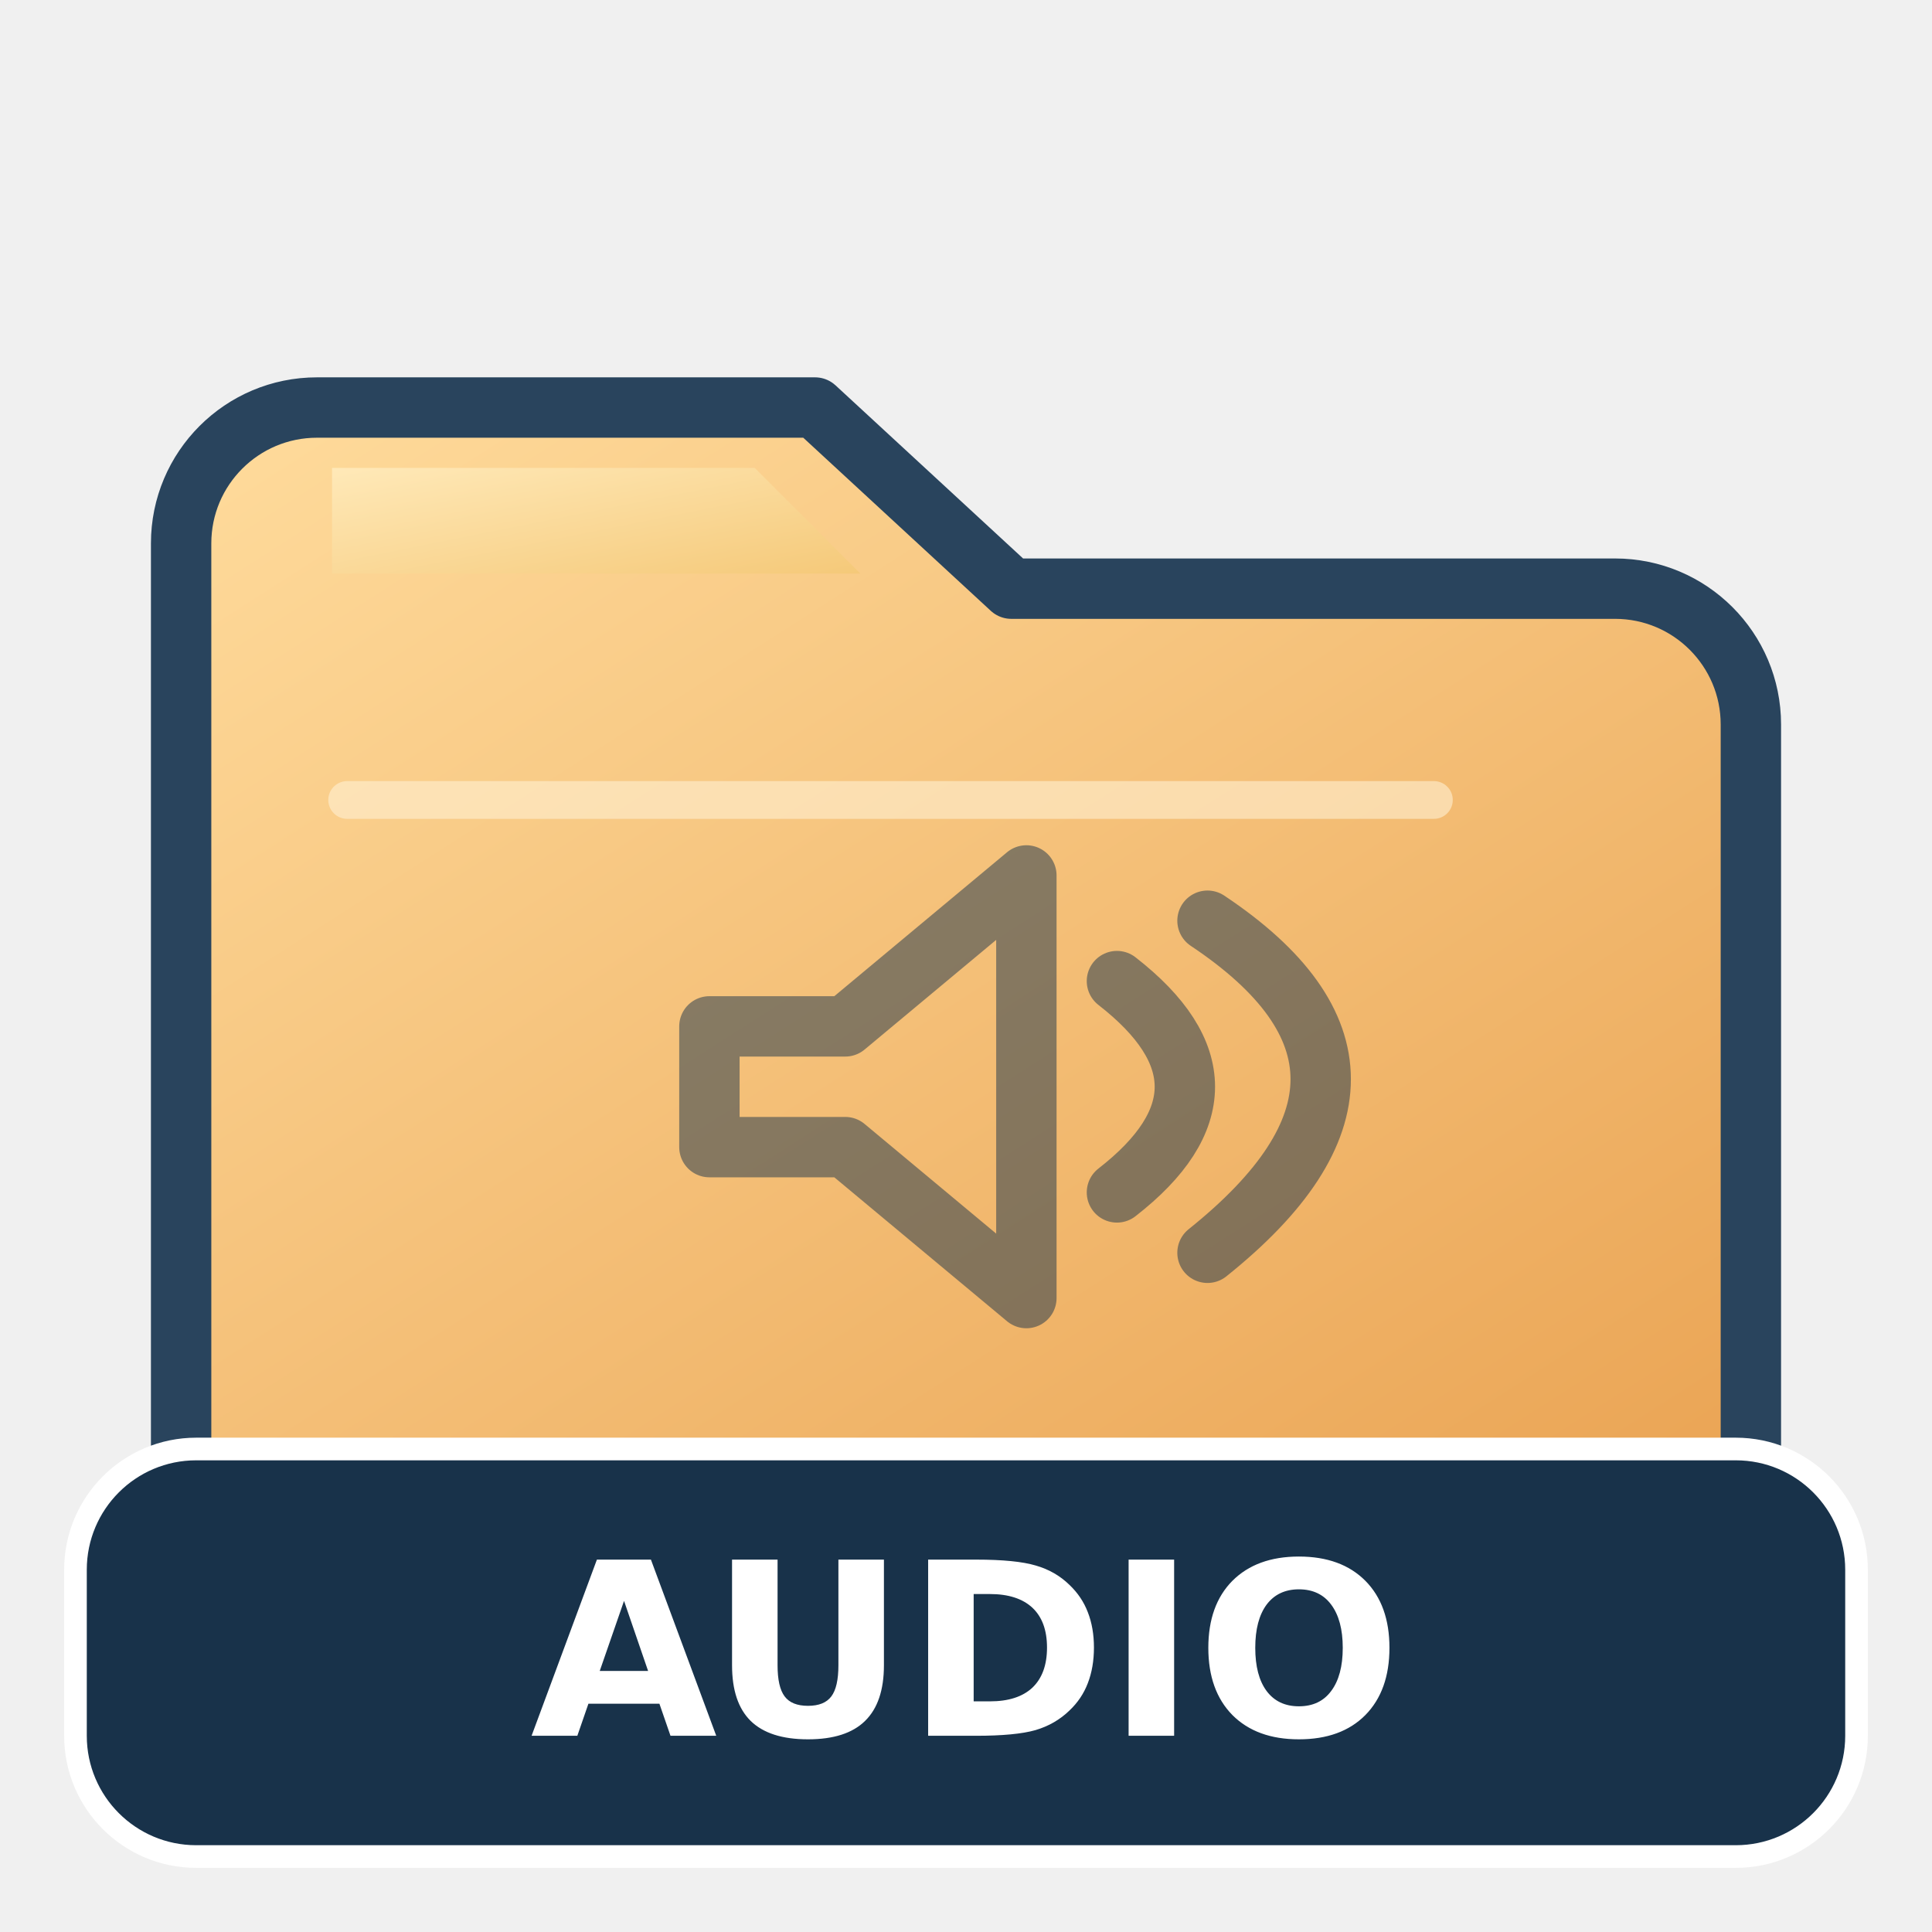
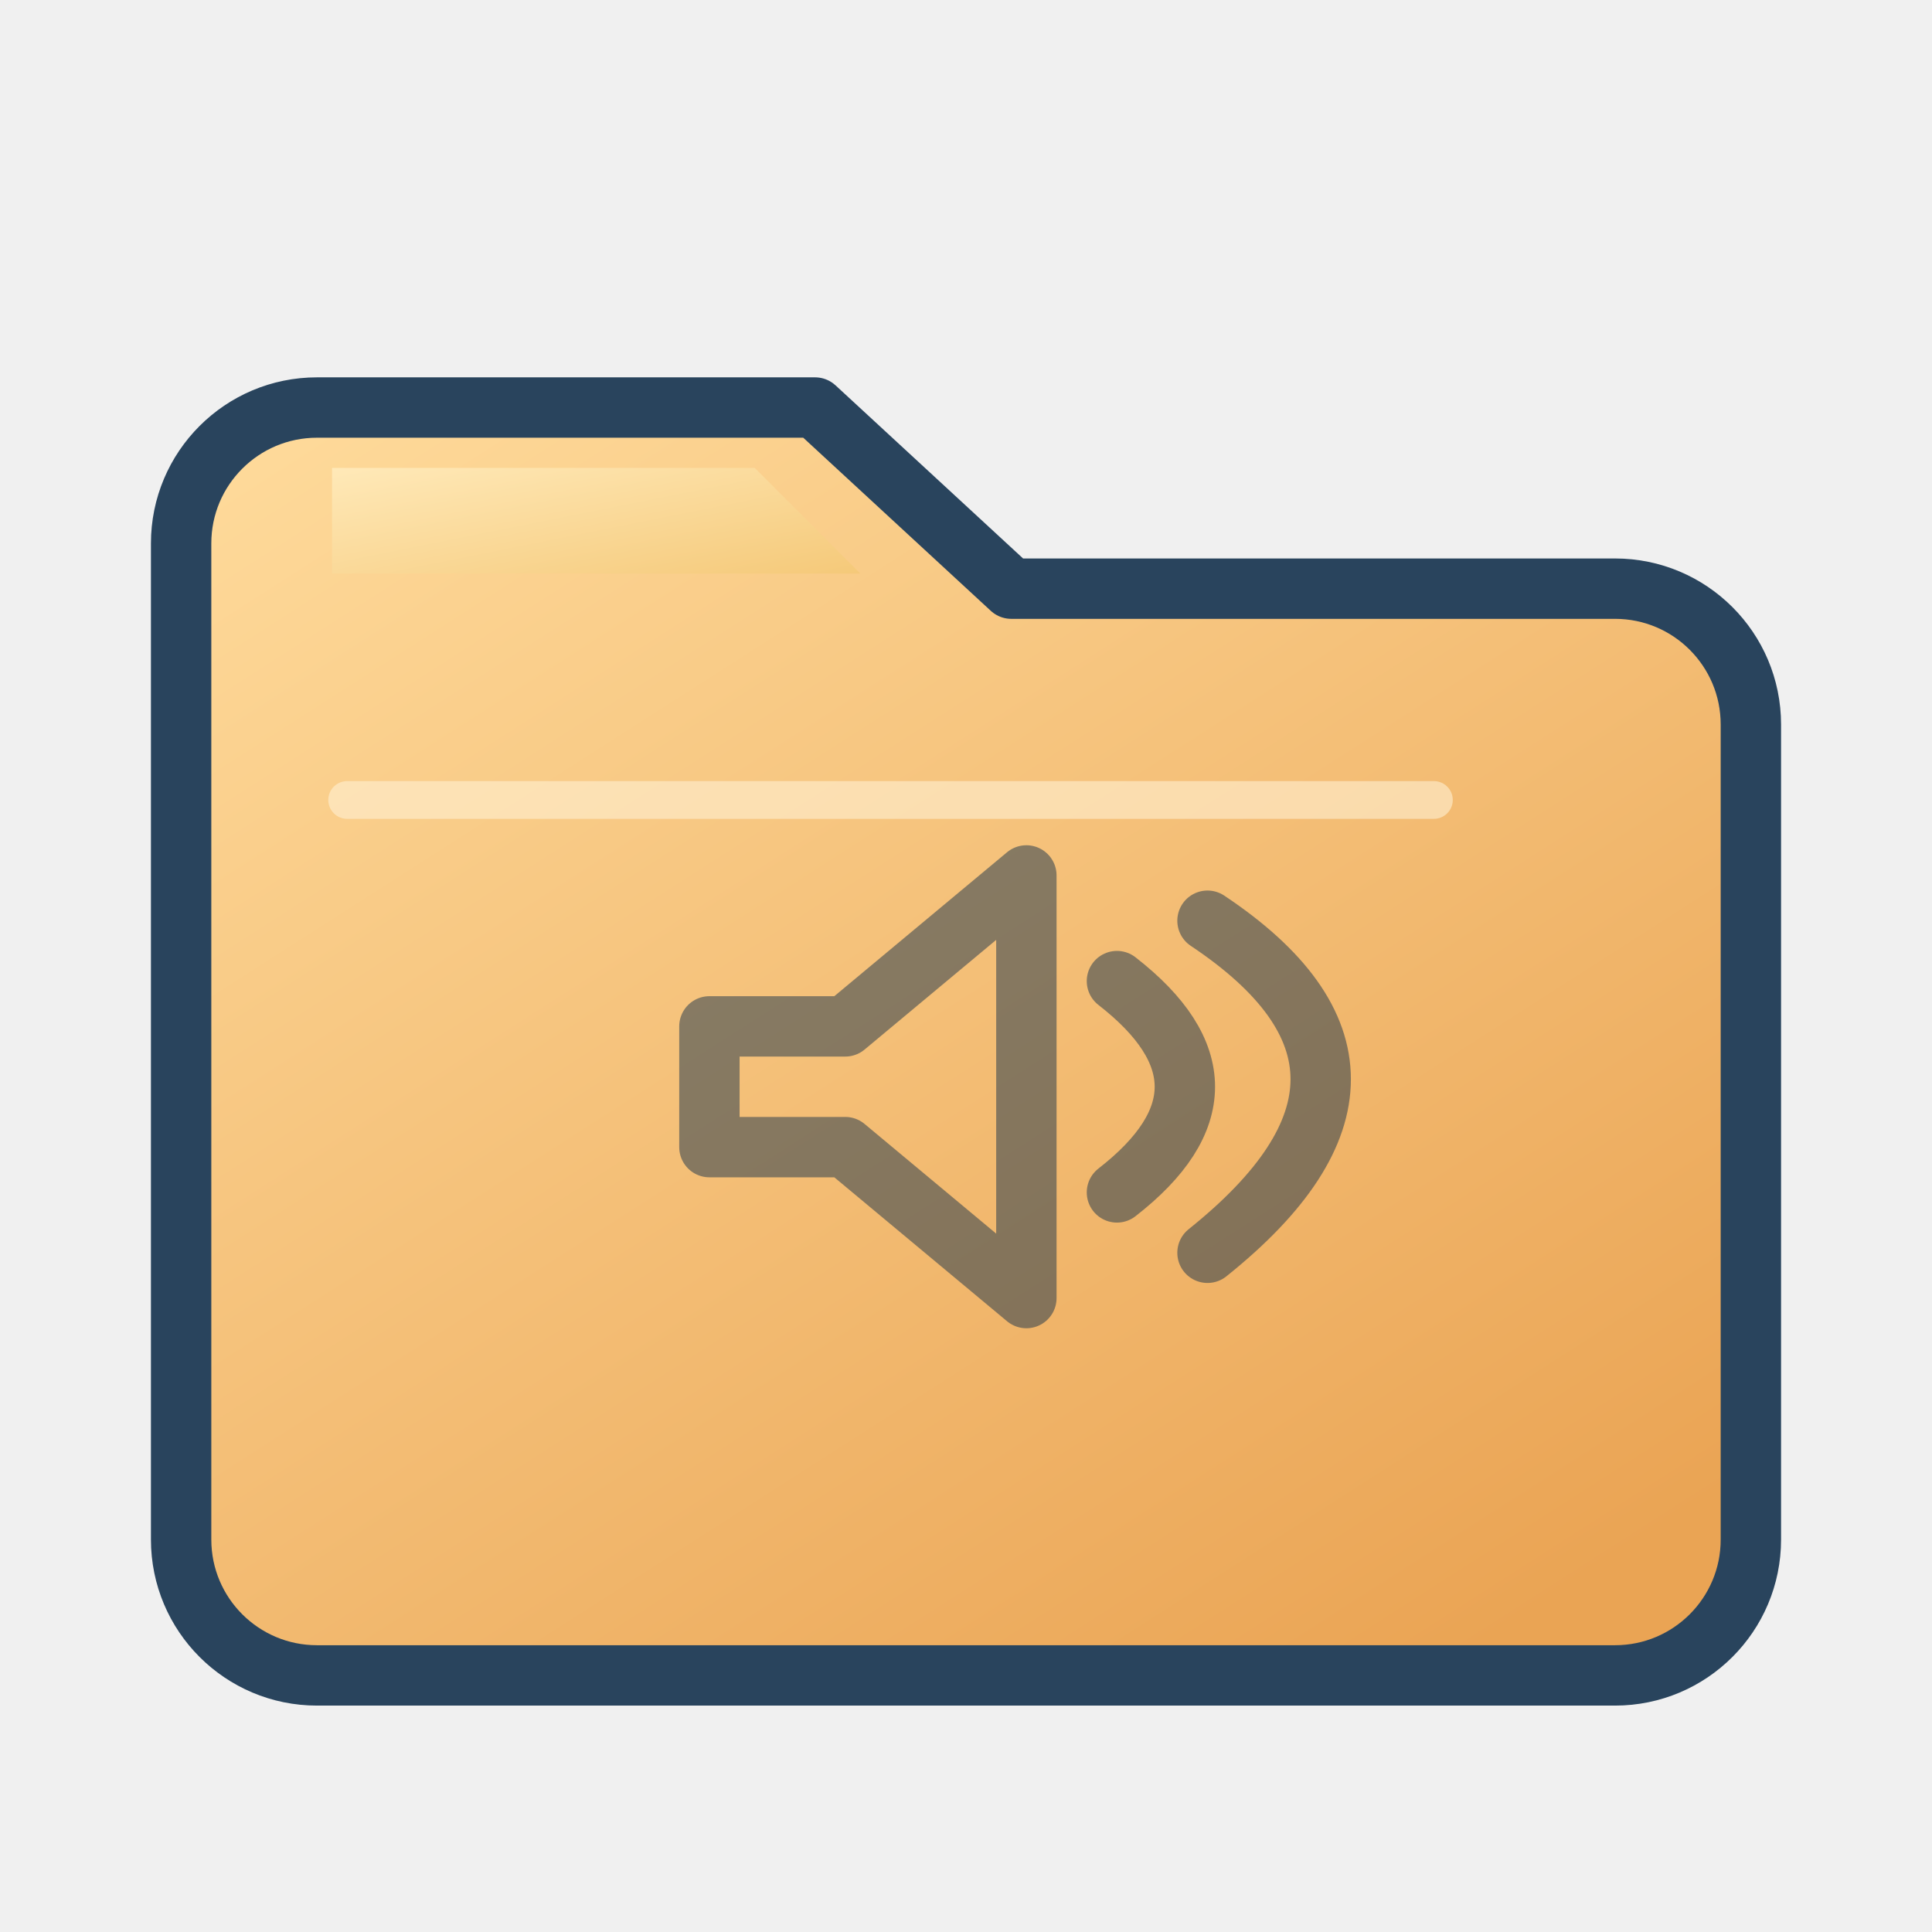
<svg xmlns="http://www.w3.org/2000/svg" width="128" height="128" viewBox="0 0 128 128" role="img" aria-labelledby="title">
  <defs>
    <linearGradient id="directory-light" x1="0%" y1="0%" x2="0%" y2="100%">
      <stop stop-color="#ffffff" stop-opacity="0.42" />
      <stop offset="1" stop-color="#ffffff" stop-opacity="0.08" />
    </linearGradient>
  </defs>
  <defs>
    <linearGradient id="folder" x1="0%" y1="0%" x2="80%" y2="100%">
      <stop stop-color="#ffdc9d" />
      <stop offset="1" stop-color="#eaa454" />
    </linearGradient>
    <linearGradient id="folderFlap" x1="0%" y1="0%" x2="100%" y2="100%">
      <stop stop-color="#ffe9b8" />
      <stop offset="1" stop-color="#f5c979" />
    </linearGradient>
  </defs>
  <path d="M12 36a9 9 0 0 1 9-9h33l13 12h40a9 9 0 0 1 9 9v54a9 9 0 0 1-9 9H21a9 9 0 0 1-9-9z" fill="url(#folder)" stroke="#29445d" stroke-width="4" stroke-linejoin="round" />
  <path d="M22 31h28l7 7H22z" fill="url(#folderFlap)" />
  <path d="M23 53h72" stroke="#fff0d2" stroke-width="2.5" stroke-linecap="round" opacity=".6" />
  <g stroke-opacity="0.5">
    <path d="M47 68h9l12-10v28L56 76h-9zM74 65q9 7 0 14M80 61q15 10 0 22" fill="none" stroke="#18324a" stroke-width="4" stroke-linecap="round" stroke-linejoin="round" />
  </g>
-   <rect x="5" y="96" width="118" height="27" rx="8" fill="#18324a" stroke="#ffffff" stroke-width="1.5" />
-   <text x="64" y="115" text-anchor="middle" fill="#ffffff" font-family="DejaVu Sans,Arial,sans-serif" font-size="16" font-weight="700" textLength="108" lengthAdjust="spacingAndGlyphs">AUDIO</text>
</svg>
